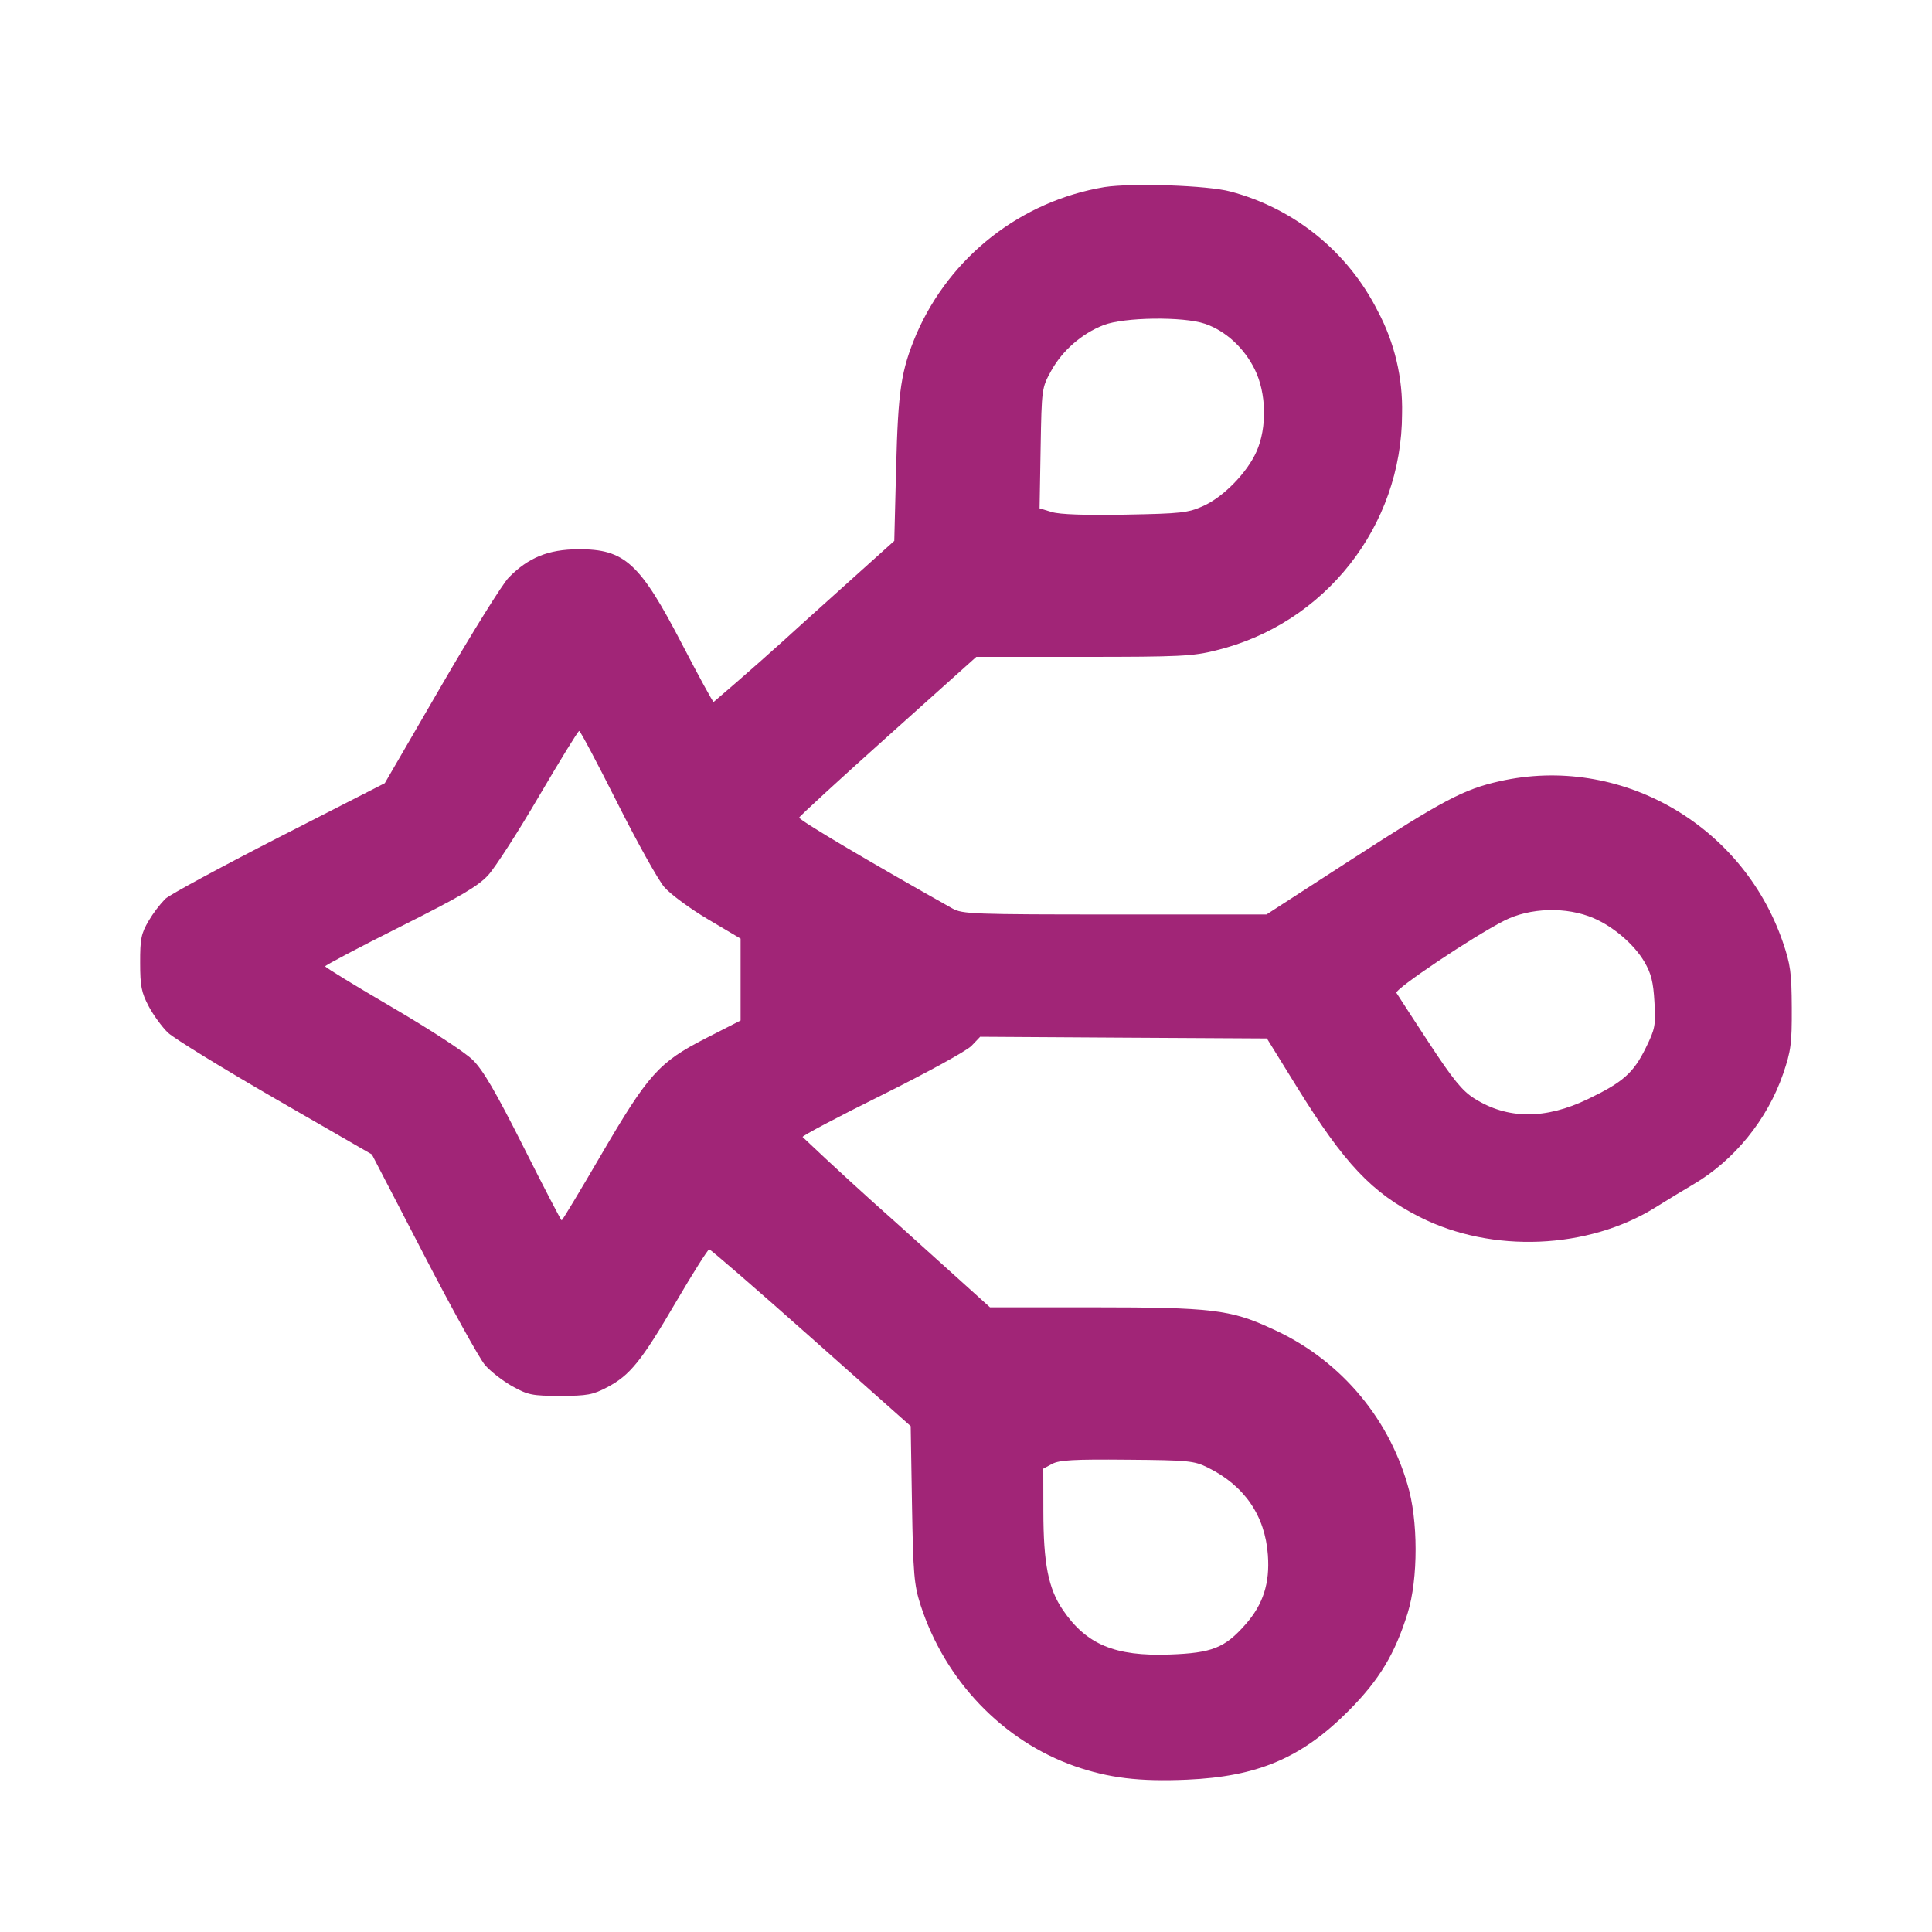
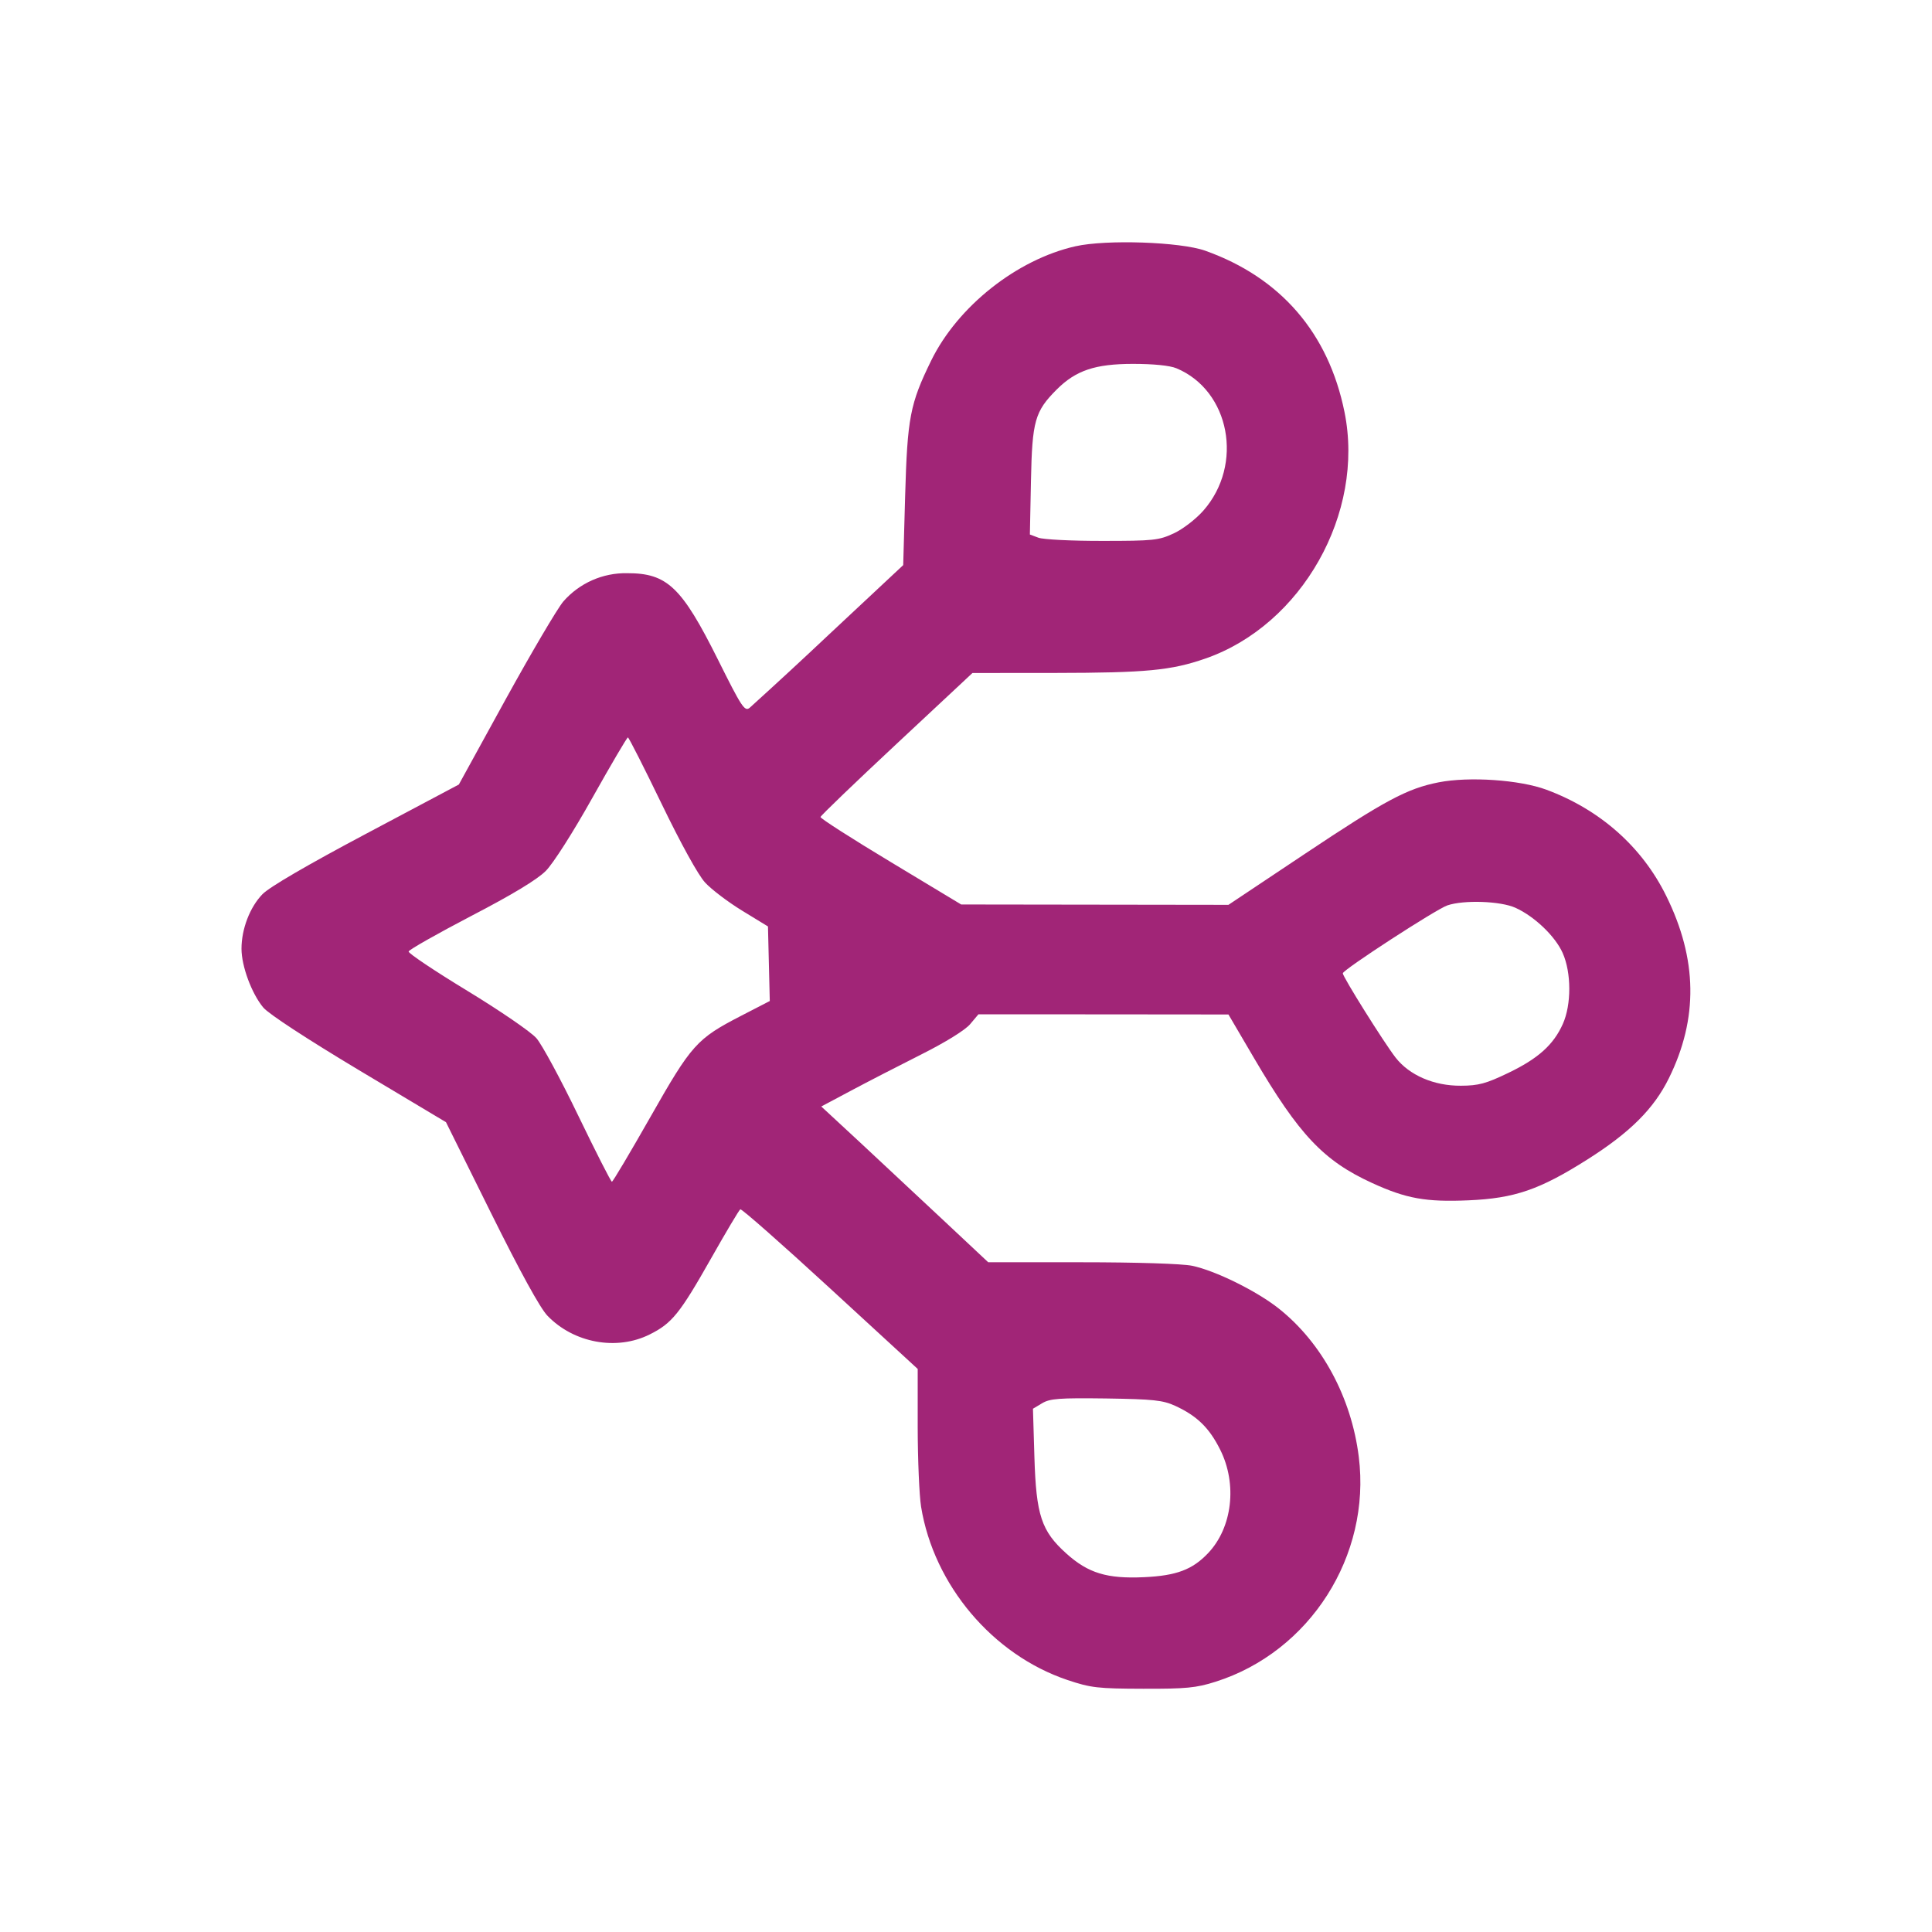
- <svg xmlns="http://www.w3.org/2000/svg" viewBox="0 0 24 24">
-   <path fill="#A12577" fill-rule="evenodd" d="M13.72 2.324a3.108 3.108 0 0 0-2.336 1.826c-.191.455-.227.693-.252 1.659l-.023.91-1.112 1A43.466 43.466 0 0 1 8.865 8.72c-.011 0-.185-.32-.388-.71-.528-1.018-.716-1.191-1.297-1.187-.368.002-.617.103-.86.351-.077.078-.455.685-.84 1.349l-.7 1.206-1.313.671c-.722.37-1.358.714-1.414.766a1.557 1.557 0 0 0-.207.274c-.092.157-.106.223-.105.52 0 .29.016.369.106.54.058.11.166.258.24.329.074.07.674.439 1.333.82l1.2.692.64 1.234c.352.68.696 1.301.764 1.381.069.08.222.199.34.265.197.109.249.119.596.119.334 0 .404-.013.583-.107.284-.15.424-.323.857-1.064.209-.357.394-.649.41-.649.017 0 .587.494 1.267 1.098l1.236 1.098.016.972c.015.873.026 1 .107 1.252.303.937 1.022 1.687 1.915 2 .423.147.8.193 1.389.168.888-.038 1.433-.271 2.021-.864.375-.379.567-.698.725-1.204.133-.426.132-1.165-.002-1.6a3.05 3.05 0 0 0-1.697-1.94c-.499-.231-.746-.26-2.196-.26h-1.293l-1.159-1.045a47.73 47.73 0 0 1-1.169-1.071c-.006-.014.439-.25.99-.523.557-.277 1.048-.547 1.108-.609l.108-.113 1.781.011 1.781.01.371.6c.593.958.932 1.317 1.531 1.62.894.451 2.087.401 2.926-.122.14-.088.351-.216.469-.285.508-.298.92-.805 1.115-1.372.098-.285.11-.377.108-.821-.002-.439-.016-.539-.112-.82-.506-1.467-2.028-2.331-3.518-1.995-.446.1-.701.235-1.838.971l-1.057.684h-1.884c-1.762 0-1.893-.005-2.017-.074-1.039-.584-1.913-1.102-1.904-1.13.007-.019.504-.476 1.106-1.015l1.094-.981h1.33c1.195 0 1.361-.008 1.646-.08a3.03 3.03 0 0 0 2.313-2.94 2.58 2.58 0 0 0-.302-1.276 2.868 2.868 0 0 0-1.831-1.485c-.279-.076-1.216-.108-1.564-.055m1.248 1.698c.256.087.488.3.62.569.144.293.153.721.021 1.018-.116.262-.411.564-.66.676-.191.086-.274.095-.969.108-.494.009-.814-.002-.913-.032l-.153-.046.013-.748c.013-.743.014-.748.132-.962.139-.251.38-.461.649-.566.253-.099.99-.109 1.26-.017M7.667 9.97c.246.49.509.962.585 1.05.076.088.32.268.543.4l.405.24v1.017l-.435.222c-.58.297-.712.444-1.3 1.451-.26.446-.479.81-.488.81-.008 0-.221-.41-.473-.911-.345-.685-.501-.953-.63-1.081-.098-.097-.529-.378-1.003-.655-.457-.267-.831-.496-.831-.509 0-.013.42-.235.933-.492.746-.374.965-.503 1.091-.64.087-.095.372-.537.632-.982.261-.445.485-.81.499-.81.014 0 .226.401.472.89m12.13 1.436c.247.106.503.326.63.542.084.144.111.25.125.498.017.292.009.334-.108.572-.153.311-.283.426-.716.634-.533.257-1.003.254-1.416-.008-.149-.095-.262-.234-.562-.691a86.553 86.553 0 0 1-.403-.619c-.026-.045.946-.697 1.339-.897.32-.163.774-.176 1.111-.031m-4.794 6.824c.456.225.712.597.747 1.086.026.351-.059.615-.277.862-.258.293-.415.356-.944.375-.68.024-1.033-.124-1.326-.554-.18-.265-.241-.572-.242-1.227l-.001-.528.11-.059c.089-.048.27-.058.93-.052.762.006.833.013 1.003.097" />
+ <svg xmlns="http://www.w3.org/2000/svg" width="32" height="32">
+   <path d="M17.813 4.079c-.97.219-1.95.995-2.39 1.894-.35.715-.394.945-.431 2.24L14.96 9.36l-1.227 1.147a88.378 88.378 0 0 1-1.317 1.217c-.082.065-.132-.011-.525-.8-.6-1.202-.841-1.431-1.502-1.43a1.369 1.369 0 0 0-1.059.469c-.101.12-.531.851-.957 1.624L7.6 12.994l-1.537.816c-.972.516-1.602.883-1.716 1.001-.208.214-.347.576-.347.903 0 .289.168.742.36.973.089.107.72.519 1.587 1.039l1.44.861.746 1.505c.481.97.813 1.575.934 1.7.435.453 1.146.584 1.693.311.37-.184.499-.344 1.02-1.264.245-.433.461-.797.482-.809.02-.013.69.577 1.487 1.31l1.451 1.334v.969c.001.534.026 1.125.056 1.313.211 1.299 1.187 2.454 2.424 2.87.388.13.501.143 1.253.145.71.002.88-.014 1.2-.116 1.563-.495 2.577-2.086 2.373-3.723-.122-.984-.611-1.892-1.326-2.459-.365-.29-1.053-.629-1.436-.708-.166-.034-.921-.058-1.829-.058h-1.547l-.731-.685c-.402-.377-1.024-.958-1.382-1.291l-.652-.604.492-.262c.27-.144.794-.414 1.164-.6.402-.202.728-.404.81-.502l.137-.163 2.071.001 2.07.002.426.726c.745 1.268 1.15 1.697 1.951 2.064.566.26.892.319 1.603.288.759-.033 1.175-.176 1.963-.675.708-.448 1.103-.841 1.353-1.349.487-.988.473-1.969-.045-3.018-.401-.814-1.096-1.429-1.985-1.759-.442-.164-1.28-.221-1.785-.122-.523.103-.885.297-2.228 1.193l-1.253.836-2.213-.003-2.214-.003-1.168-.704c-.643-.387-1.166-.722-1.162-.745.004-.023.572-.569 1.262-1.213l1.255-1.172 1.373-.001c1.503-.002 1.918-.041 2.487-.239 1.596-.555 2.642-2.408 2.302-4.083-.265-1.309-1.059-2.228-2.308-2.672-.412-.146-1.636-.188-2.148-.073M19.486 6.1c.886.37 1.117 1.595.445 2.358-.123.14-.339.306-.489.376-.249.116-.336.125-1.185.125-.504.001-.98-.023-1.058-.053l-.141-.053.018-.893c.02-.99.064-1.145.427-1.509.317-.316.635-.423 1.259-.424.345 0 .613.027.724.073m-8.528 7.213c.318.658.606 1.181.72 1.304.104.114.381.324.615.467l.427.261.015.617.015.618-.473.244c-.738.381-.822.475-1.505 1.678-.335.589-.621 1.071-.637 1.071-.016 0-.266-.492-.557-1.094-.29-.602-.602-1.179-.693-1.283-.091-.105-.607-.458-1.146-.786-.54-.328-.977-.621-.971-.65.005-.029.471-.293 1.034-.587.685-.356 1.095-.604 1.238-.748.122-.122.453-.641.773-1.213.308-.549.572-.998.587-.998.015.001.266.495.558 1.099m14.143 1.723c.316.143.659.472.782.749.145.326.146.855.002 1.176-.155.345-.409.573-.905.811-.366.176-.491.21-.783.211-.447.003-.855-.174-1.083-.468-.195-.252-.874-1.337-.873-1.394.002-.059 1.543-1.06 1.732-1.125.274-.093.882-.072 1.128.04m-5.634 8.25c.36.166.562.363.743.725.286.571.202 1.29-.2 1.714-.259.273-.523.373-1.058.398-.615.029-.928-.066-1.29-.392-.414-.372-.5-.634-.529-1.598l-.024-.8.152-.091c.13-.078.283-.089 1.059-.079.786.012.939.028 1.147.123" fill="#A12577" fill-rule="evenodd" />
</svg>
